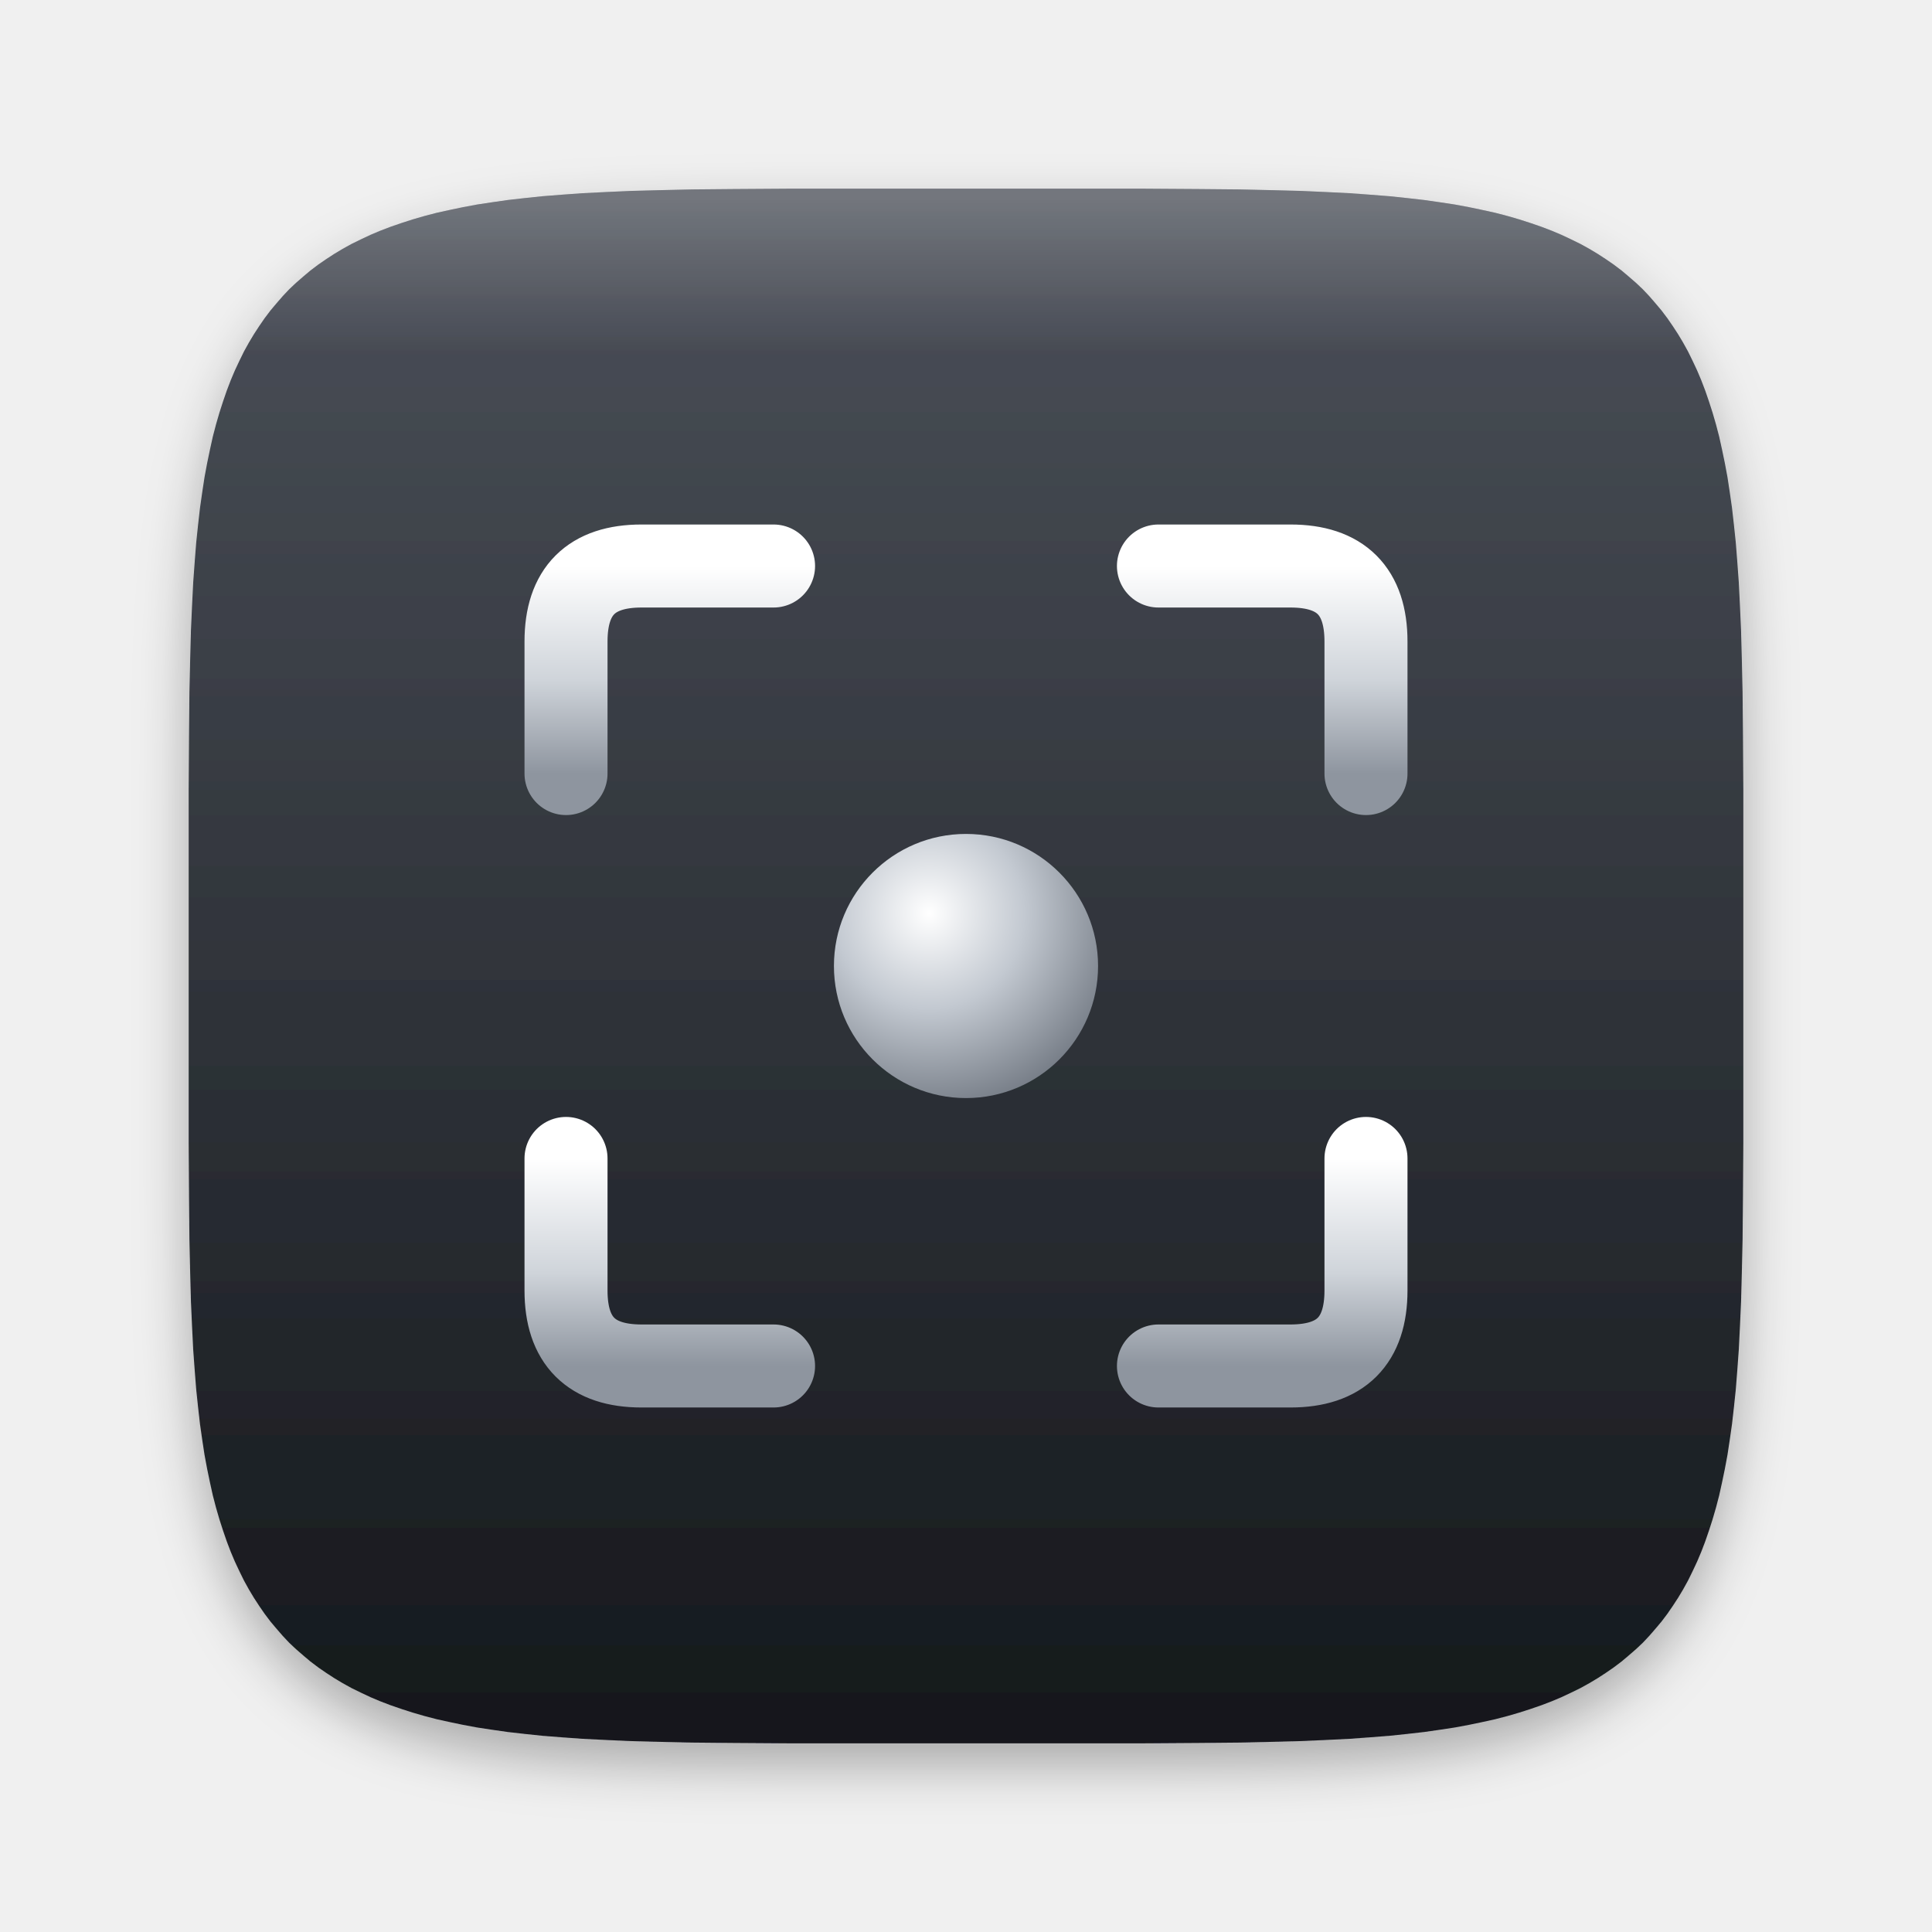
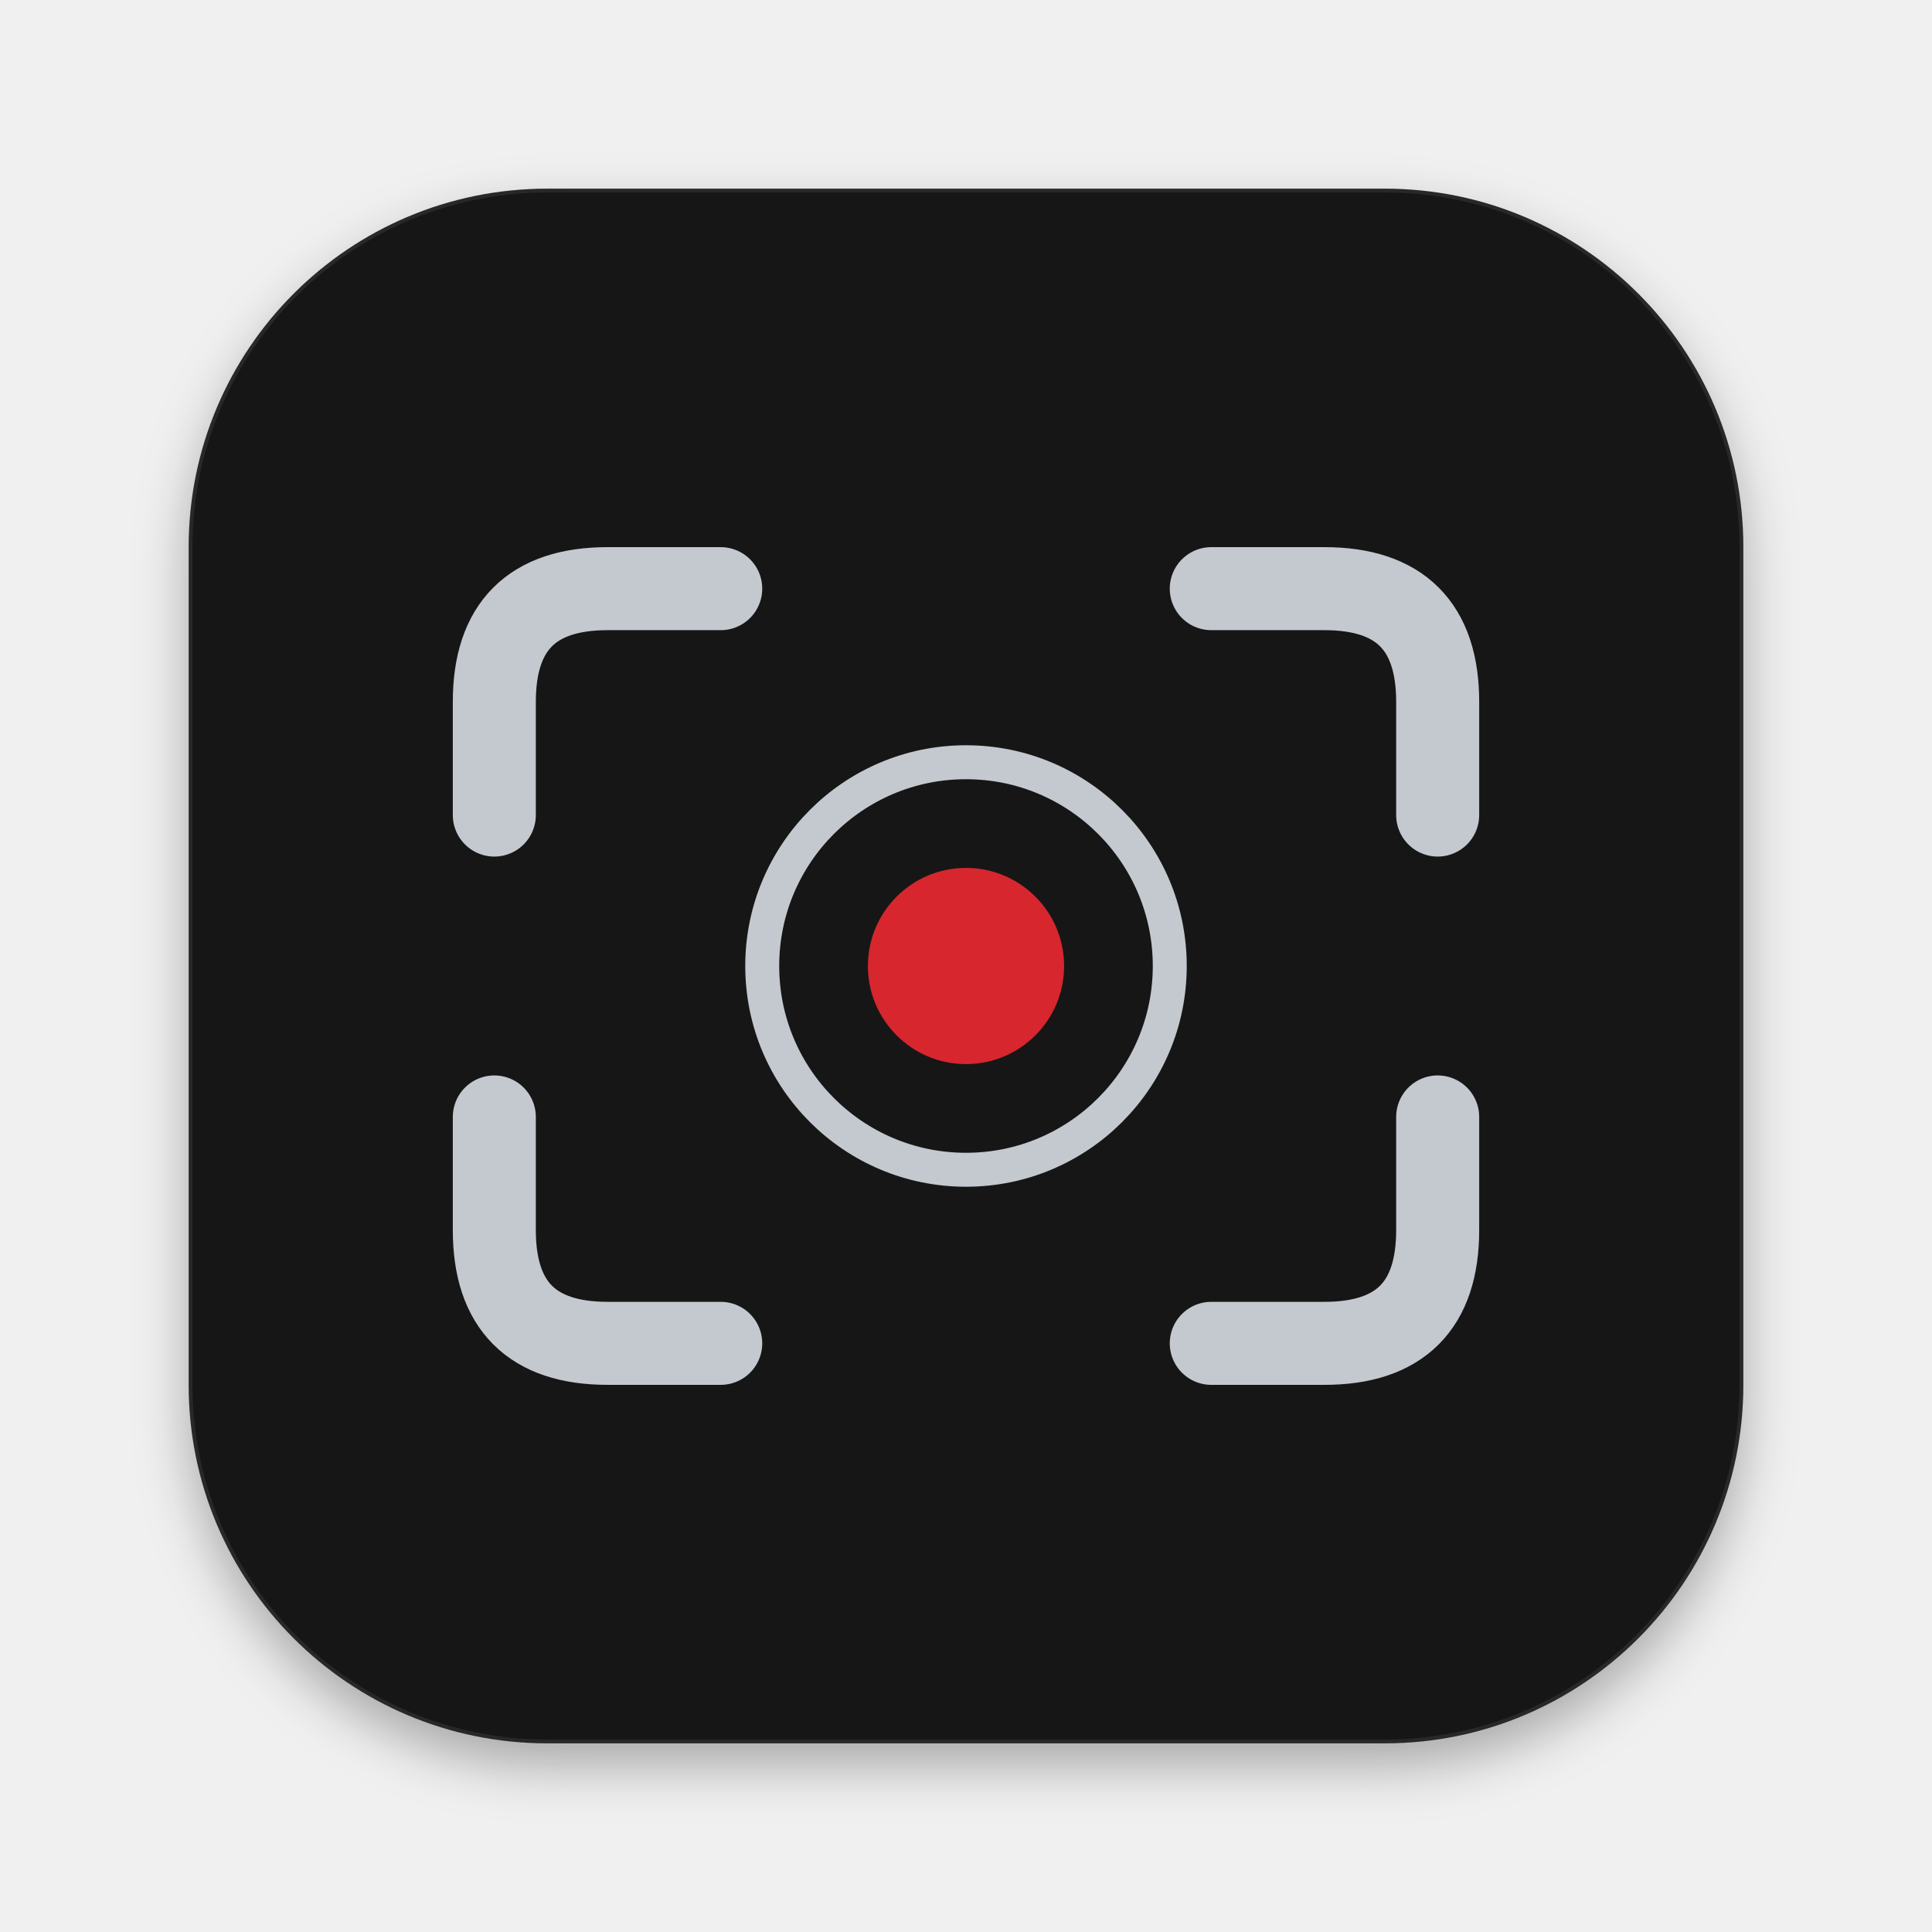
<svg xmlns="http://www.w3.org/2000/svg" viewBox="0 0 1024 1024" width="1024" height="1024">
  <defs>
-     <filter id="sh" x="-20%" y="-20%" width="140%" height="140%">
+     <filter id="sh" x="-20%" y="-20%" width="140%" height="145%">
      <feDropShadow dx="0" dy="12" stdDeviation="14" flood-color="#000" flood-opacity="0.30" />
    </filter>
-     <linearGradient id="b" x1="0" y1="0" x2="0" y2="1">
-       <stop offset="0" stop-color="#4b5059" />
-       <stop offset="1" stop-color="#15181c" />
-     </linearGradient>
-     <linearGradient id="bs" x1="0" y1="0" x2="0" y2="1">
-       <stop offset="0" stop-color="#ffffff" />
-       <stop offset=".55" stop-color="#cfd4da" />
-       <stop offset="1" stop-color="#8e959f" />
-     </linearGradient>
-     <radialGradient id="bl" cx=".36" cy=".3" r=".8">
-       <stop offset="0" stop-color="#ffffff" />
-       <stop offset=".45" stop-color="#c3c9d1" />
-       <stop offset="1" stop-color="#6d747e" />
-     </radialGradient>
-     <linearGradient id="bh" x1="0" y1="0" x2="0" y2="1">
-       <stop offset="0" stop-color="#fff" stop-opacity=".22" />
-       <stop offset=".1" stop-color="#fff" stop-opacity="0" />
-     </linearGradient>
  </defs>
-   <path d="M924.0,512.0 L924.0,605.5 L923.8,635.4 L923.6,657.1 L923.2,674.7 L922.8,689.8 L922.2,703.2 L921.6,715.3 L920.8,726.3 L920.0,736.5 L919.0,746.0 L918.0,754.8 L916.8,763.2 L915.6,771.1 L914.2,778.6 L912.7,785.8 L911.2,792.6 L909.5,799.1 L907.7,805.3 L905.8,811.2 L903.8,817.0 L901.7,822.5 L899.5,827.7 L897.1,832.8 L894.7,837.7 L892.1,842.4 L889.4,846.9 L886.6,851.2 L883.7,855.4 L880.6,859.5 L877.4,863.3 L874.1,867.1 L870.7,870.7 L867.1,874.1 L863.3,877.4 L859.5,880.6 L855.4,883.7 L851.2,886.6 L846.9,889.4 L842.4,892.1 L837.7,894.7 L832.8,897.1 L827.7,899.5 L822.5,901.7 L817.0,903.8 L811.2,905.8 L805.3,907.7 L799.1,909.5 L792.6,911.2 L785.8,912.7 L778.6,914.2 L771.1,915.6 L763.2,916.8 L754.8,918.0 L746.0,919.0 L736.5,920.0 L726.3,920.8 L715.3,921.6 L703.2,922.2 L689.8,922.8 L674.7,923.2 L657.1,923.6 L635.4,923.8 L605.5,924.0 L512.0,924.0 L418.5,924.0 L388.6,923.8 L366.9,923.6 L349.3,923.2 L334.2,922.8 L320.8,922.2 L308.7,921.6 L297.7,920.8 L287.5,920.0 L278.0,919.0 L269.2,918.0 L260.8,916.8 L252.9,915.6 L245.4,914.2 L238.2,912.7 L231.4,911.2 L224.9,909.5 L218.7,907.7 L212.8,905.8 L207.0,903.8 L201.5,901.7 L196.3,899.5 L191.2,897.1 L186.3,894.7 L181.6,892.1 L177.1,889.4 L172.8,886.6 L168.6,883.7 L164.5,880.6 L160.7,877.4 L156.9,874.1 L153.3,870.7 L149.9,867.1 L146.6,863.3 L143.4,859.5 L140.3,855.4 L137.4,851.2 L134.6,846.9 L131.9,842.4 L129.3,837.7 L126.9,832.8 L124.5,827.7 L122.3,822.5 L120.2,817.0 L118.2,811.2 L116.3,805.3 L114.5,799.1 L112.8,792.6 L111.3,785.8 L109.8,778.6 L108.4,771.1 L107.2,763.2 L106.0,754.8 L105.0,746.0 L104.0,736.5 L103.2,726.3 L102.4,715.3 L101.8,703.2 L101.2,689.8 L100.8,674.7 L100.4,657.1 L100.2,635.4 L100.0,605.5 L100.0,512.0 L100.0,418.5 L100.2,388.6 L100.4,366.9 L100.8,349.3 L101.2,334.2 L101.8,320.8 L102.4,308.7 L103.2,297.7 L104.0,287.5 L105.0,278.0 L106.0,269.2 L107.2,260.8 L108.4,252.9 L109.8,245.4 L111.3,238.2 L112.8,231.4 L114.5,224.9 L116.3,218.7 L118.2,212.8 L120.2,207.0 L122.3,201.5 L124.5,196.3 L126.9,191.2 L129.3,186.3 L131.9,181.6 L134.6,177.1 L137.4,172.8 L140.3,168.6 L143.4,164.5 L146.6,160.7 L149.9,156.9 L153.3,153.3 L156.9,149.9 L160.7,146.6 L164.5,143.4 L168.6,140.3 L172.8,137.4 L177.1,134.6 L181.6,131.9 L186.3,129.3 L191.2,126.9 L196.3,124.5 L201.5,122.3 L207.0,120.2 L212.8,118.2 L218.7,116.3 L224.9,114.5 L231.4,112.8 L238.2,111.3 L245.4,109.8 L252.9,108.4 L260.8,107.2 L269.2,106.0 L278.0,105.0 L287.5,104.0 L297.7,103.2 L308.7,102.4 L320.8,101.8 L334.2,101.2 L349.3,100.8 L366.9,100.4 L388.6,100.2 L418.5,100.0 L512.0,100.0 L605.5,100.0 L635.4,100.2 L657.1,100.4 L674.7,100.8 L689.8,101.2 L703.2,101.8 L715.3,102.4 L726.3,103.2 L736.5,104.0 L746.0,105.0 L754.8,106.0 L763.2,107.2 L771.1,108.4 L778.6,109.8 L785.8,111.3 L792.6,112.8 L799.1,114.5 L805.3,116.3 L811.2,118.2 L817.0,120.2 L822.5,122.3 L827.7,124.5 L832.8,126.9 L837.7,129.3 L842.4,131.9 L846.9,134.6 L851.2,137.4 L855.4,140.3 L859.5,143.4 L863.3,146.6 L867.1,149.9 L870.7,153.3 L874.1,156.9 L877.4,160.7 L880.6,164.5 L883.7,168.6 L886.6,172.8 L889.4,177.1 L892.1,181.6 L894.7,186.3 L897.1,191.2 L899.5,196.3 L901.7,201.5 L903.8,207.0 L905.8,212.8 L907.7,218.7 L909.5,224.9 L911.2,231.4 L912.7,238.2 L914.2,245.4 L915.6,252.9 L916.8,260.8 L918.0,269.2 L919.0,278.0 L920.0,287.5 L920.8,297.7 L921.6,308.7 L922.2,320.8 L922.8,334.2 L923.2,349.3 L923.6,366.9 L923.8,388.6 L924.0,418.5 Z" fill="url(#b)" filter="url(#sh)" />
-   <path d="M924.0,512.0 L924.0,605.5 L923.8,635.4 L923.6,657.1 L923.2,674.7 L922.8,689.8 L922.2,703.2 L921.6,715.3 L920.8,726.3 L920.0,736.5 L919.0,746.0 L918.0,754.8 L916.8,763.2 L915.6,771.1 L914.2,778.6 L912.7,785.8 L911.2,792.6 L909.5,799.1 L907.7,805.3 L905.8,811.2 L903.8,817.0 L901.7,822.5 L899.5,827.7 L897.1,832.8 L894.7,837.7 L892.1,842.4 L889.4,846.9 L886.6,851.2 L883.7,855.4 L880.6,859.5 L877.4,863.3 L874.1,867.1 L870.7,870.7 L867.1,874.1 L863.3,877.4 L859.5,880.6 L855.4,883.7 L851.2,886.6 L846.9,889.4 L842.4,892.1 L837.7,894.7 L832.8,897.1 L827.7,899.5 L822.5,901.7 L817.0,903.8 L811.2,905.8 L805.3,907.7 L799.1,909.5 L792.6,911.2 L785.8,912.7 L778.6,914.2 L771.1,915.6 L763.2,916.8 L754.8,918.0 L746.0,919.0 L736.5,920.0 L726.3,920.8 L715.3,921.6 L703.2,922.2 L689.8,922.8 L674.7,923.2 L657.1,923.6 L635.4,923.8 L605.5,924.0 L512.0,924.0 L418.5,924.0 L388.6,923.8 L366.9,923.6 L349.3,923.2 L334.2,922.8 L320.8,922.2 L308.7,921.6 L297.7,920.8 L287.5,920.0 L278.0,919.0 L269.2,918.0 L260.8,916.8 L252.9,915.6 L245.4,914.2 L238.2,912.7 L231.4,911.2 L224.9,909.5 L218.7,907.7 L212.8,905.8 L207.0,903.8 L201.5,901.7 L196.3,899.5 L191.2,897.1 L186.3,894.7 L181.6,892.1 L177.1,889.4 L172.8,886.6 L168.6,883.7 L164.5,880.6 L160.7,877.4 L156.9,874.1 L153.3,870.7 L149.9,867.1 L146.6,863.3 L143.4,859.5 L140.3,855.4 L137.4,851.2 L134.6,846.9 L131.9,842.4 L129.3,837.7 L126.9,832.8 L124.5,827.7 L122.3,822.5 L120.2,817.0 L118.2,811.2 L116.3,805.3 L114.5,799.1 L112.8,792.6 L111.3,785.8 L109.8,778.6 L108.4,771.1 L107.2,763.2 L106.0,754.8 L105.0,746.0 L104.0,736.5 L103.2,726.3 L102.4,715.3 L101.8,703.2 L101.2,689.8 L100.8,674.7 L100.4,657.1 L100.2,635.4 L100.0,605.5 L100.0,512.0 L100.0,418.5 L100.2,388.6 L100.4,366.9 L100.8,349.3 L101.2,334.2 L101.8,320.8 L102.4,308.7 L103.2,297.7 L104.0,287.5 L105.0,278.0 L106.0,269.2 L107.2,260.8 L108.4,252.9 L109.8,245.4 L111.3,238.2 L112.8,231.4 L114.5,224.9 L116.3,218.7 L118.2,212.8 L120.2,207.0 L122.3,201.5 L124.5,196.3 L126.9,191.2 L129.3,186.3 L131.9,181.6 L134.6,177.1 L137.4,172.8 L140.3,168.6 L143.4,164.5 L146.6,160.7 L149.9,156.9 L153.3,153.3 L156.9,149.9 L160.7,146.6 L164.5,143.4 L168.6,140.3 L172.8,137.4 L177.1,134.6 L181.6,131.9 L186.3,129.3 L191.2,126.9 L196.3,124.5 L201.5,122.3 L207.0,120.2 L212.8,118.2 L218.7,116.3 L224.9,114.5 L231.4,112.8 L238.2,111.3 L245.4,109.8 L252.9,108.4 L260.8,107.2 L269.2,106.0 L278.0,105.0 L287.5,104.0 L297.7,103.2 L308.7,102.4 L320.8,101.8 L334.2,101.2 L349.3,100.8 L366.9,100.4 L388.6,100.2 L418.5,100.0 L512.0,100.0 L605.5,100.0 L635.4,100.2 L657.1,100.4 L674.7,100.8 L689.8,101.2 L703.2,101.8 L715.3,102.4 L726.3,103.2 L736.5,104.0 L746.0,105.0 L754.8,106.0 L763.2,107.2 L771.1,108.4 L778.6,109.8 L785.8,111.3 L792.6,112.8 L799.1,114.5 L805.3,116.3 L811.2,118.2 L817.0,120.2 L822.5,122.3 L827.7,124.5 L832.8,126.9 L837.7,129.3 L842.4,131.9 L846.9,134.6 L851.2,137.4 L855.4,140.3 L859.5,143.4 L863.3,146.6 L867.1,149.9 L870.7,153.3 L874.1,156.9 L877.4,160.7 L880.6,164.5 L883.7,168.6 L886.6,172.8 L889.4,177.1 L892.1,181.6 L894.7,186.3 L897.1,191.2 L899.5,196.3 L901.7,201.5 L903.8,207.0 L905.8,212.8 L907.7,218.7 L909.5,224.9 L911.2,231.4 L912.7,238.2 L914.2,245.4 L915.6,252.9 L916.8,260.8 L918.0,269.2 L919.0,278.0 L920.0,287.5 L920.8,297.7 L921.6,308.7 L922.2,320.8 L922.8,334.2 L923.2,349.3 L923.6,366.9 L923.8,388.6 L924.0,418.5 Z" fill="url(#bh)" />
-   <g fill="none" stroke="url(#bs)" stroke-width="44" stroke-linecap="round">
-     <path d="M300 410 V340 Q300 300 340 300 H410" />
-     <path d="M614 300 H684 Q724 300 724 340 V410" />
-     <path d="M724 614 V684 Q724 724 684 724 H614" />
-     <path d="M410 724 H340 Q300 724 300 684 V614" />
+   <rect x="100" y="100" width="824" height="824" rx="190" fill="#141517" filter="url(#sh)" />
+   <rect x="101" y="101" width="822" height="822" rx="189" fill="none" stroke="#fff" stroke-opacity=".08" stroke-width="2" />
+   <g fill="none" stroke="#C4C9CF" stroke-width="44" stroke-linecap="round">
+     <path d="M262 432 V372 Q262 312 322 312 H382" />
+     <path d="M642 312 H702 Q762 312 762 372 V432" />
+     <path d="M762 592 V652 Q762 712 702 712 H642" />
+     <path d="M382 712 H322 Q262 712 262 652 V592" />
  </g>
-   <circle cx="512" cy="512" r="70" fill="url(#bl)" />
+   <circle cx="512" cy="512" r="108" fill="none" stroke="#C4C9CF" stroke-width="18" />
+   <circle cx="512" cy="512" r="52" fill="#D7262E" />
</svg>
